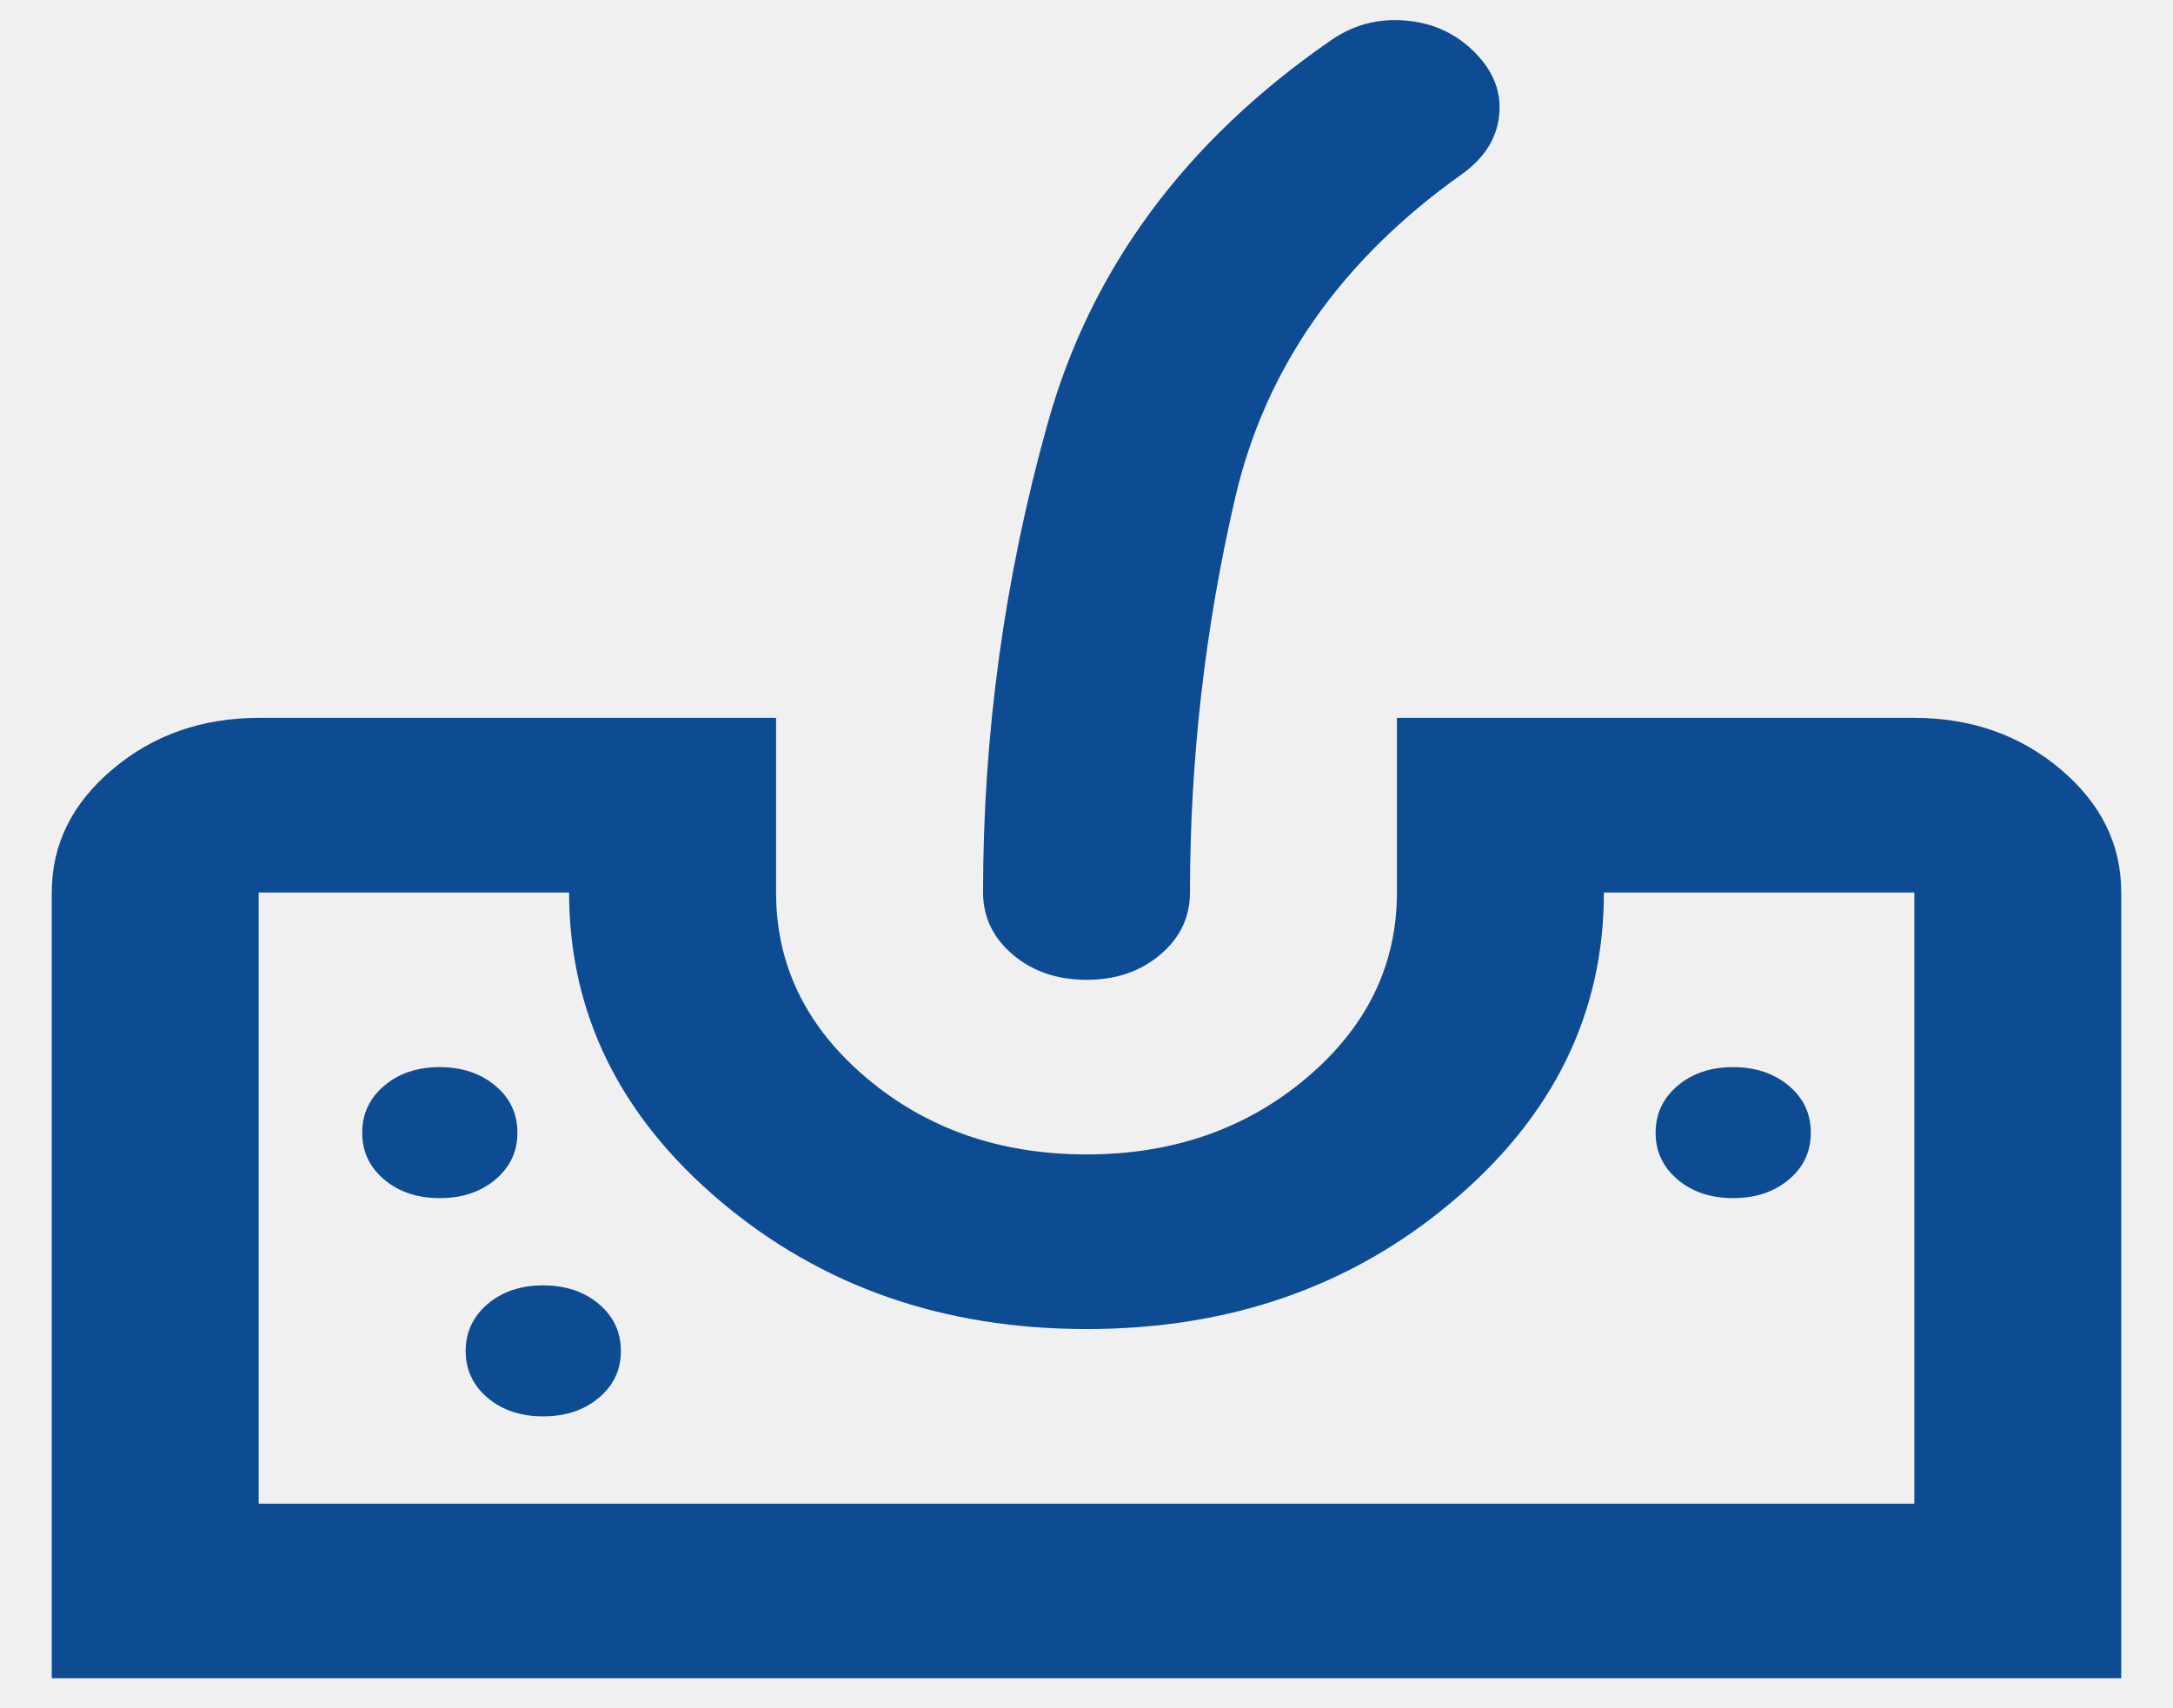
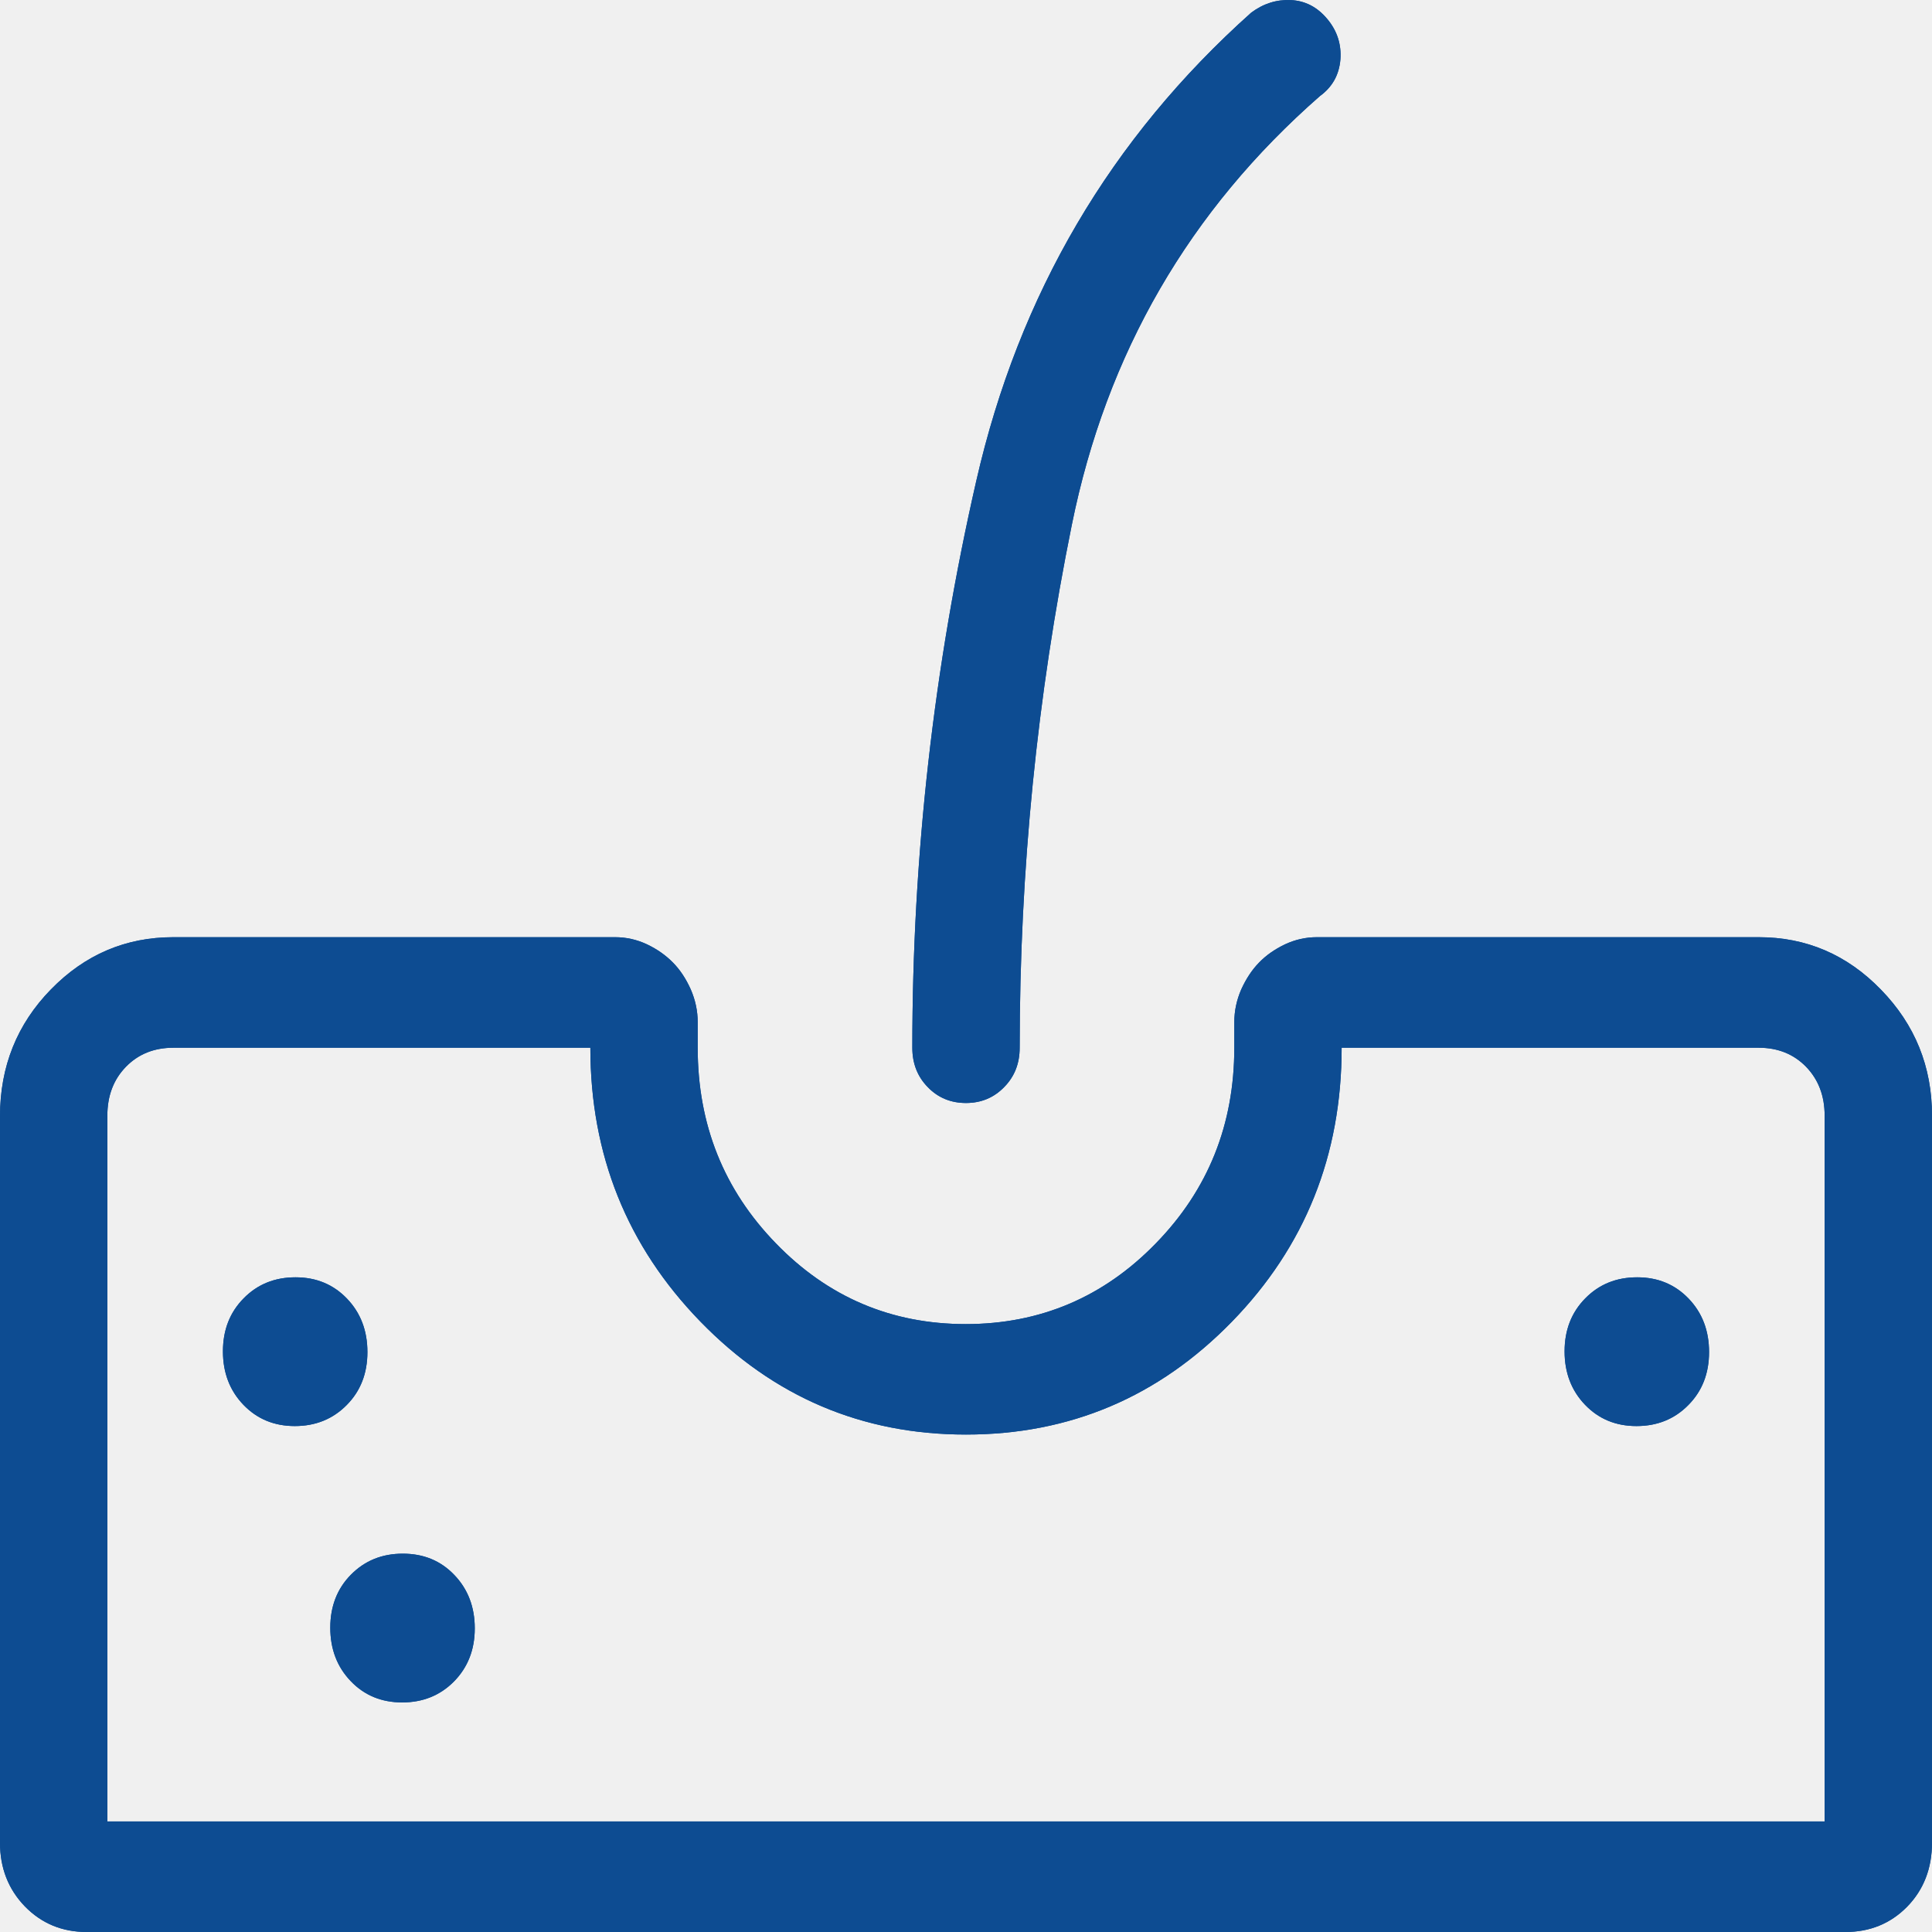
- <svg xmlns="http://www.w3.org/2000/svg" width="28" height="22" viewBox="0 0 28 22" fill="none">
-   <path d="M0.667 21.625V11.5C0.667 10.881 0.928 10.352 1.451 9.912C1.973 9.471 2.601 9.251 3.333 9.25H10V11.5C10 12.438 10.389 13.234 11.167 13.891C11.944 14.547 12.889 14.875 14 14.875C15.111 14.875 16.056 14.547 16.833 13.891C17.611 13.234 18 12.438 18 11.5V9.25H24.667C25.4 9.25 26.028 9.471 26.551 9.912C27.073 10.352 27.334 10.882 27.333 11.5V21.625H0.667ZM3.333 19.375H24.667V11.5H20.667C20.667 13.056 20.017 14.383 18.716 15.48C17.416 16.578 15.844 17.126 14 17.125C12.156 17.125 10.584 16.576 9.284 15.479C7.985 14.382 7.334 13.056 7.333 11.5H3.333V19.375ZM14 12.625C13.622 12.625 13.306 12.517 13.051 12.301C12.796 12.085 12.668 11.818 12.667 11.5C12.667 9.456 12.944 7.441 13.5 5.453C14.056 3.466 15.267 1.825 17.133 0.531C17.422 0.325 17.744 0.236 18.1 0.264C18.456 0.291 18.756 0.427 19 0.672C19.244 0.916 19.35 1.188 19.317 1.488C19.285 1.788 19.123 2.041 18.833 2.247C17.278 3.353 16.306 4.741 15.917 6.409C15.529 8.078 15.334 9.775 15.333 11.5C15.333 11.819 15.205 12.086 14.949 12.302C14.693 12.518 14.377 12.626 14 12.625ZM5.667 15.438C5.956 15.438 6.195 15.358 6.384 15.198C6.573 15.038 6.668 14.837 6.667 14.594C6.667 14.35 6.572 14.149 6.383 13.99C6.193 13.831 5.955 13.751 5.667 13.75C5.378 13.75 5.139 13.83 4.951 13.99C4.762 14.149 4.668 14.351 4.667 14.594C4.667 14.838 4.761 15.039 4.951 15.199C5.14 15.359 5.379 15.438 5.667 15.438ZM7 18.25C7.289 18.25 7.528 18.17 7.717 18.01C7.907 17.851 8.001 17.649 8 17.406C8 17.163 7.905 16.961 7.716 16.802C7.527 16.643 7.288 16.563 7 16.562C6.711 16.562 6.473 16.642 6.284 16.802C6.096 16.962 6.001 17.163 6 17.406C6 17.65 6.095 17.852 6.284 18.012C6.473 18.171 6.712 18.251 7 18.25ZM22.333 15.438C22.622 15.438 22.861 15.358 23.051 15.198C23.24 15.038 23.334 14.837 23.333 14.594C23.333 14.35 23.239 14.149 23.049 13.99C22.86 13.831 22.621 13.751 22.333 13.75C22.044 13.75 21.806 13.83 21.617 13.99C21.429 14.149 21.334 14.351 21.333 14.594C21.333 14.838 21.428 15.039 21.617 15.199C21.807 15.359 22.045 15.438 22.333 15.438Z" fill="#0D4C92" />
+ <svg xmlns="http://www.w3.org/2000/svg" width="23" height="23" viewBox="0 0 23 23" fill="none">
+   <mask id="path-1-inside-1_522_133" fill="white">
+     <path d="M1.032 23C0.739 23 0.494 22.898 0.296 22.695C0.099 22.491 0 22.238 0 21.937V13.291C0 12.697 0.202 12.192 0.607 11.778C1.011 11.364 1.496 11.157 2.064 11.157H7.323C7.453 11.157 7.58 11.185 7.702 11.242C7.824 11.3 7.927 11.373 8.012 11.46C8.097 11.546 8.167 11.653 8.223 11.778C8.278 11.904 8.306 12.035 8.306 12.169V12.473C8.306 13.387 8.616 14.163 9.237 14.802C9.857 15.442 10.611 15.763 11.497 15.763C12.383 15.763 13.138 15.442 13.76 14.802C14.383 14.163 14.694 13.387 14.694 12.473V12.17C14.694 12.035 14.722 11.904 14.777 11.778C14.834 11.653 14.904 11.546 14.988 11.46C15.073 11.372 15.176 11.3 15.298 11.242C15.42 11.185 15.547 11.157 15.677 11.157H20.936C21.504 11.157 21.989 11.365 22.393 11.782C22.798 12.198 23 12.698 23 13.282V21.935C23 22.242 22.901 22.497 22.704 22.699C22.506 22.9 22.261 23 21.968 23H1.032ZM1.278 21.684H21.722V13.282C21.722 13.046 21.648 12.852 21.501 12.7C21.354 12.549 21.166 12.473 20.936 12.473H15.972C15.972 13.754 15.536 14.841 14.664 15.736C13.791 16.631 12.737 17.078 11.5 17.078C10.262 17.078 9.208 16.629 8.336 15.731C7.464 14.833 7.028 13.747 7.028 12.473H2.064C1.834 12.473 1.646 12.549 1.499 12.7C1.351 12.852 1.278 13.046 1.278 13.282V21.684ZM11.5 13.131C11.319 13.131 11.166 13.068 11.044 12.941C10.922 12.816 10.861 12.66 10.861 12.473C10.861 10.192 11.115 7.942 11.623 5.722C12.13 3.503 13.222 1.645 14.896 0.15C15.041 0.042 15.198 -0.007 15.368 0.001C15.537 0.009 15.681 0.083 15.8 0.225C15.919 0.367 15.971 0.529 15.957 0.711C15.941 0.893 15.86 1.037 15.714 1.143C14.158 2.505 13.173 4.206 12.76 6.247C12.346 8.288 12.139 10.363 12.139 12.473C12.139 12.66 12.078 12.816 11.955 12.941C11.832 13.068 11.68 13.131 11.499 13.131M3.509 16.977C3.756 16.977 3.962 16.894 4.127 16.727C4.292 16.561 4.374 16.35 4.374 16.096C4.374 15.841 4.293 15.629 4.131 15.46C3.969 15.291 3.765 15.206 3.518 15.206C3.271 15.206 3.065 15.289 2.901 15.456C2.736 15.623 2.654 15.833 2.654 16.088C2.654 16.342 2.735 16.554 2.897 16.723C3.059 16.892 3.263 16.977 3.51 16.977M4.788 20.267C5.035 20.267 5.241 20.183 5.405 20.017C5.569 19.85 5.652 19.64 5.652 19.385C5.652 19.131 5.571 18.919 5.409 18.75C5.247 18.58 5.043 18.496 4.795 18.496C4.548 18.496 4.343 18.579 4.178 18.746C4.014 18.912 3.932 19.123 3.932 19.377C3.932 19.632 4.013 19.844 4.175 20.013C4.336 20.182 4.541 20.267 4.788 20.267ZM19.482 16.977C19.729 16.977 19.935 16.894 20.099 16.727C20.264 16.561 20.346 16.35 20.346 16.096C20.346 15.841 20.265 15.629 20.103 15.46C19.941 15.291 19.737 15.206 19.49 15.206C19.243 15.206 19.037 15.289 18.873 15.456C18.708 15.623 18.626 15.833 18.626 16.088C18.626 16.342 18.707 16.554 18.869 16.723C19.031 16.892 19.235 16.977 19.482 16.977Z" />
+   </mask>
+   <path d="M1.032 23C0.739 23 0.494 22.898 0.296 22.695C0.099 22.491 0 22.238 0 21.937V13.291C0 12.697 0.202 12.192 0.607 11.778C1.011 11.364 1.496 11.157 2.064 11.157H7.323C7.453 11.157 7.58 11.185 7.702 11.242C7.824 11.3 7.927 11.373 8.012 11.46C8.097 11.546 8.167 11.653 8.223 11.778C8.278 11.904 8.306 12.035 8.306 12.169V12.473C8.306 13.387 8.616 14.163 9.237 14.802C9.857 15.442 10.611 15.763 11.497 15.763C12.383 15.763 13.138 15.442 13.76 14.802C14.383 14.163 14.694 13.387 14.694 12.473V12.17C14.694 12.035 14.722 11.904 14.777 11.778C14.834 11.653 14.904 11.546 14.988 11.46C15.073 11.372 15.176 11.3 15.298 11.242C15.42 11.185 15.547 11.157 15.677 11.157H20.936C21.504 11.157 21.989 11.365 22.393 11.782C22.798 12.198 23 12.698 23 13.282V21.935C23 22.242 22.901 22.497 22.704 22.699C22.506 22.9 22.261 23 21.968 23H1.032ZM1.278 21.684H21.722V13.282C21.722 13.046 21.648 12.852 21.501 12.7C21.354 12.549 21.166 12.473 20.936 12.473H15.972C15.972 13.754 15.536 14.841 14.664 15.736C13.791 16.631 12.737 17.078 11.5 17.078C10.262 17.078 9.208 16.629 8.336 15.731C7.464 14.833 7.028 13.747 7.028 12.473H2.064C1.834 12.473 1.646 12.549 1.499 12.7C1.351 12.852 1.278 13.046 1.278 13.282V21.684ZM11.5 13.131C11.319 13.131 11.166 13.068 11.044 12.941C10.922 12.816 10.861 12.66 10.861 12.473C10.861 10.192 11.115 7.942 11.623 5.722C12.13 3.503 13.222 1.645 14.896 0.15C15.041 0.042 15.198 -0.007 15.368 0.001C15.537 0.009 15.681 0.083 15.8 0.225C15.919 0.367 15.971 0.529 15.957 0.711C15.941 0.893 15.86 1.037 15.714 1.143C14.158 2.505 13.173 4.206 12.76 6.247C12.346 8.288 12.139 10.363 12.139 12.473C12.139 12.66 12.078 12.816 11.955 12.941C11.832 13.068 11.68 13.131 11.499 13.131M3.509 16.977C3.756 16.977 3.962 16.894 4.127 16.727C4.292 16.561 4.374 16.35 4.374 16.096C4.374 15.841 4.293 15.629 4.131 15.46C3.969 15.291 3.765 15.206 3.518 15.206C3.271 15.206 3.065 15.289 2.901 15.456C2.736 15.623 2.654 15.833 2.654 16.088C2.654 16.342 2.735 16.554 2.897 16.723C3.059 16.892 3.263 16.977 3.51 16.977M4.788 20.267C5.035 20.267 5.241 20.183 5.405 20.017C5.569 19.85 5.652 19.64 5.652 19.385C5.652 19.131 5.571 18.919 5.409 18.75C5.247 18.58 5.043 18.496 4.795 18.496C4.548 18.496 4.343 18.579 4.178 18.746C4.014 18.912 3.932 19.123 3.932 19.377C3.932 19.632 4.013 19.844 4.175 20.013C4.336 20.182 4.541 20.267 4.788 20.267ZM19.482 16.977C19.729 16.977 19.935 16.894 20.099 16.727C20.264 16.561 20.346 16.35 20.346 16.096C20.346 15.841 20.265 15.629 20.103 15.46C19.941 15.291 19.737 15.206 19.49 15.206C19.243 15.206 19.037 15.289 18.873 15.456C18.708 15.623 18.626 15.833 18.626 16.088C18.626 16.342 18.707 16.554 18.869 16.723C19.031 16.892 19.235 16.977 19.482 16.977Z" fill="#0D4C92" />
+   <path d="M0.607 11.778L6.329 17.369L6.335 17.363L0.607 11.778ZM7.702 11.242L11.137 4.017L11.106 4.002L11.075 3.988L7.702 11.242ZM8.012 11.46L2.272 17.033L2.286 17.047L2.3 17.061L8.012 11.46ZM8.223 11.778L15.55 8.566L15.545 8.557L15.541 8.548L8.223 11.778ZM9.237 14.802L14.984 9.237L14.978 9.231L14.973 9.225L9.237 14.802ZM13.76 14.802L8.032 9.217L8.025 9.225L13.76 14.802ZM14.777 11.778L7.477 8.506L7.464 8.536L7.45 8.566L14.777 11.778ZM14.988 11.46L20.728 17.033L20.742 17.018L20.756 17.004L14.988 11.46ZM15.298 11.242L11.925 3.988L11.916 3.993L11.906 3.997L15.298 11.242ZM22.393 11.782L16.648 17.349L16.654 17.355L16.66 17.361L22.393 11.782ZM22.704 22.699L28.407 28.309L28.413 28.303L28.419 28.297L22.704 22.699ZM1.278 21.684H-6.722V29.684H1.278V21.684ZM21.722 21.684V29.684H29.722V21.684H21.722ZM15.972 12.473V4.473H7.972V12.473H15.972ZM8.336 15.731L14.078 10.161L14.076 10.158L8.336 15.731ZM7.028 12.473H15.028V4.473H7.028V12.473ZM11.044 12.941L16.783 7.368L11.044 12.941ZM14.896 0.15L10.142 -6.284L9.844 -6.064L9.567 -5.817L14.896 0.15ZM15.368 0.001L15.742 -7.99L15.74 -7.991L15.368 0.001ZM15.8 0.225L21.928 -4.918L21.92 -4.927L21.912 -4.937L15.8 0.225ZM15.957 0.711L23.925 1.422L23.929 1.383L23.932 1.344L15.957 0.711ZM15.714 1.143L11.003 -5.322L10.715 -5.113L10.447 -4.878L15.714 1.143ZM12.76 6.247L20.6 7.838L20.601 7.834L12.76 6.247ZM11.955 12.941L6.235 7.348L6.225 7.358L6.216 7.368L11.955 12.941ZM4.127 16.727L9.808 22.36L9.816 22.352L9.823 22.345L4.127 16.727ZM1.032 15C1.829 15 2.749 15.142 3.694 15.534C4.644 15.928 5.428 16.496 6.036 17.122L-5.443 28.268C-3.684 30.079 -1.343 31 1.032 31V15ZM6.036 17.122C6.644 17.748 7.169 18.528 7.525 19.439C7.877 20.34 8 21.202 8 21.937H-8C-8 24.173 -7.189 26.47 -5.443 28.268L6.036 17.122ZM8 21.937V13.291H-8V21.937H8ZM8 13.291C8 13.918 7.89 14.665 7.577 15.445C7.262 16.23 6.812 16.875 6.329 17.369L-5.115 6.187C-7.024 8.14 -8 10.671 -8 13.291H8ZM6.335 17.363C5.87 17.84 5.23 18.322 4.412 18.671C3.59 19.022 2.777 19.157 2.064 19.157V3.157C-0.707 3.157 -3.244 4.268 -5.121 6.193L6.335 17.363ZM2.064 19.157H7.323V3.157H2.064V19.157ZM7.323 19.157C6.244 19.157 5.223 18.912 4.33 18.497L11.075 3.988C9.937 3.459 8.663 3.157 7.323 3.157V19.157ZM4.268 18.468C3.627 18.163 2.923 17.703 2.272 17.033L13.751 5.886C12.931 5.042 12.021 4.438 11.137 4.017L4.268 18.468ZM2.3 17.061C1.631 16.379 1.188 15.653 0.904 15.008L15.541 8.548C15.146 7.653 14.562 6.714 13.723 5.858L2.3 17.061ZM0.895 14.99C0.52 14.132 0.306 13.171 0.306 12.169H16.306C16.306 10.898 16.036 9.677 15.55 8.566L0.895 14.99ZM0.306 12.169V12.473H16.306V12.169H0.306ZM0.306 12.473C0.306 15.409 1.387 18.204 3.502 20.379L14.973 9.225C15.343 9.606 15.708 10.125 15.966 10.77C16.223 11.411 16.306 12.008 16.306 12.473H0.306ZM3.49 20.367C5.608 22.555 8.431 23.763 11.497 23.763V7.763C12.039 7.763 12.704 7.865 13.396 8.16C14.088 8.454 14.617 8.858 14.984 9.237L3.49 20.367ZM11.497 23.763C14.564 23.763 17.381 22.554 19.496 20.379L8.025 9.225C8.388 8.851 8.914 8.451 9.602 8.158C10.291 7.866 10.954 7.763 11.497 7.763V23.763ZM19.488 20.387C21.608 18.213 22.694 15.416 22.694 12.473H6.694C6.694 12.005 6.778 11.406 7.036 10.763C7.295 10.116 7.662 9.597 8.032 9.217L19.488 20.387ZM22.694 12.473V12.17H6.694V12.473H22.694ZM22.694 12.17C22.694 13.164 22.483 14.125 22.105 14.99L7.45 8.566C6.961 9.684 6.694 10.906 6.694 12.17H22.694ZM22.078 15.05C21.803 15.662 21.376 16.365 20.728 17.033L9.249 5.886C8.432 6.728 7.864 7.643 7.477 8.506L22.078 15.05ZM20.756 17.004C20.091 17.695 19.363 18.172 18.689 18.488L11.906 3.997C10.988 4.427 10.054 5.049 9.221 5.915L20.756 17.004ZM18.67 18.497C17.777 18.912 16.756 19.157 15.677 19.157V3.157C14.337 3.157 13.063 3.459 11.925 3.988L18.67 18.497ZM15.677 19.157H20.936V3.157H15.677V19.157ZM20.936 19.157C20.216 19.157 19.397 19.019 18.571 18.665C17.75 18.312 17.11 17.826 16.648 17.349L28.138 6.215C26.266 4.283 23.724 3.157 20.936 3.157V19.157ZM16.66 17.361C16.195 16.883 15.748 16.25 15.432 15.469C15.117 14.689 15 13.932 15 13.282H31C31 10.63 29.996 8.124 28.127 6.203L16.66 17.361ZM15 13.282V21.935H31V13.282H15ZM15 21.935C15 21.221 15.117 20.365 15.469 19.46C15.825 18.543 16.357 17.746 16.988 17.101L28.419 28.297C30.215 26.462 31 24.135 31 21.935H15ZM17.001 17.088C17.613 16.466 18.398 15.907 19.34 15.521C20.276 15.138 21.184 15 21.968 15V31C24.309 31 26.639 30.105 28.407 28.309L17.001 17.088ZM21.968 15H1.032V31H21.968V15ZM1.278 29.684H21.722V13.684H1.278V29.684ZM29.722 21.684V13.282H13.722V21.684H29.722ZM29.722 13.282C29.722 11.227 29.01 8.95 27.241 7.127L15.762 18.274C15.091 17.583 14.547 16.745 14.189 15.802C13.836 14.875 13.722 14.003 13.722 13.282H29.722ZM27.241 7.127C25.453 5.287 23.129 4.473 20.936 4.473V20.473C20.158 20.473 19.23 20.341 18.259 19.95C17.274 19.553 16.432 18.964 15.762 18.274L27.241 7.127ZM20.936 4.473H15.972V20.473H20.936V4.473ZM7.972 12.473C7.972 12.188 8.024 11.759 8.22 11.272C8.417 10.781 8.69 10.404 8.935 10.152L20.392 21.321C22.761 18.891 23.972 15.782 23.972 12.473H7.972ZM8.935 10.152C9.173 9.908 9.558 9.606 10.094 9.378C10.632 9.15 11.131 9.078 11.5 9.078V25.078C14.919 25.078 18.032 23.742 20.392 21.321L8.935 10.152ZM11.5 9.078C11.872 9.078 12.375 9.151 12.915 9.381C13.454 9.611 13.841 9.916 14.078 10.161L2.594 21.301C4.953 23.733 8.071 25.078 11.5 25.078V9.078ZM14.076 10.158C14.313 10.402 14.583 10.773 14.779 11.261C14.974 11.747 15.028 12.179 15.028 12.473H-0.972C-0.972 15.787 0.247 18.884 2.597 21.304L14.076 10.158ZM7.028 4.473H2.064V20.473H7.028V4.473ZM2.064 4.473C-0.129 4.473 -2.453 5.287 -4.241 7.127L7.238 18.274C6.568 18.964 5.726 19.553 4.741 19.95C3.77 20.341 2.842 20.473 2.064 20.473V4.473ZM-4.241 7.127C-6.01 8.95 -6.722 11.227 -6.722 13.282H9.278C9.278 14.003 9.163 14.875 8.811 15.802C8.453 16.745 7.909 17.583 7.238 18.274L-4.241 7.127ZM-6.722 13.282V21.684H9.278V13.282H-6.722ZM11.5 5.131C12.355 5.131 13.327 5.284 14.319 5.695C15.315 6.109 16.14 6.706 16.783 7.368L5.304 18.514C6.984 20.244 9.23 21.131 11.5 21.131V5.131ZM16.783 7.368C17.433 8.037 17.986 8.864 18.36 9.823C18.73 10.772 18.861 11.686 18.861 12.473H2.861C2.861 14.583 3.627 16.787 5.304 18.514L16.783 7.368ZM18.861 12.473C18.861 10.791 19.048 9.139 19.421 7.506L3.824 3.938C3.182 6.744 2.861 9.593 2.861 12.473H18.861ZM19.421 7.506C19.565 6.879 19.806 6.491 20.225 6.116L9.567 -5.817C6.637 -3.2 4.696 0.127 3.824 3.938L19.421 7.506ZM19.651 6.583C18.414 7.497 16.781 8.075 14.996 7.992L15.74 -7.991C13.616 -8.089 11.668 -7.412 10.142 -6.284L19.651 6.583ZM14.994 7.992C13.974 7.944 12.918 7.682 11.923 7.166C10.943 6.659 10.21 6.004 9.687 5.386L21.912 -4.937C20.509 -6.599 18.358 -7.868 15.742 -7.99L14.994 7.992ZM9.672 5.367C9.126 4.717 8.633 3.895 8.315 2.91C7.997 1.924 7.912 0.954 7.982 0.078L23.932 1.344C24.115 -0.963 23.376 -3.192 21.928 -4.918L9.672 5.367ZM7.988 0.001C8.07 -0.918 8.341 -1.952 8.911 -2.967C9.484 -3.984 10.234 -4.763 11.003 -5.322L20.426 7.608C22.461 6.126 23.707 3.871 23.925 1.422L7.988 0.001ZM10.447 -4.878C7.559 -2.352 5.677 0.912 4.919 4.66L20.601 7.834C20.669 7.5 20.757 7.361 20.982 7.164L10.447 -4.878ZM4.92 4.657C4.398 7.228 4.139 9.836 4.139 12.473H20.139C20.139 10.89 20.294 9.348 20.6 7.838L4.92 4.657ZM4.139 12.473C4.139 11.679 4.272 10.759 4.647 9.805C5.025 8.842 5.583 8.015 6.235 7.348L17.675 18.534C19.361 16.81 20.139 14.6 20.139 12.473H4.139ZM6.216 7.368C6.858 6.706 7.683 6.109 8.68 5.695C9.671 5.284 10.644 5.131 11.499 5.131V21.131C13.769 21.131 16.014 20.244 17.694 18.514L6.216 7.368ZM3.509 24.977C5.765 24.977 8.055 24.128 9.808 22.36L-1.554 11.095C-0.916 10.451 -0.108 9.885 0.85 9.498C1.8 9.114 2.719 8.977 3.509 8.977V24.977ZM9.823 22.345C11.599 20.544 12.374 18.252 12.374 16.096H-3.626C-3.626 15.351 -3.504 14.466 -3.14 13.535C-2.771 12.591 -2.222 11.772 -1.568 11.109L9.823 22.345ZM12.374 16.096C12.374 13.976 11.627 11.725 9.914 9.932L-1.652 20.988C-2.282 20.329 -2.808 19.522 -3.16 18.601C-3.508 17.691 -3.626 16.826 -3.626 16.096H12.374ZM9.914 9.932C8.153 8.09 5.815 7.206 3.518 7.206V23.206C2.713 23.206 1.771 23.065 0.796 22.661C-0.189 22.253 -1.01 21.659 -1.652 20.988L9.914 9.932ZM3.518 7.206C1.261 7.206 -1.037 8.056 -2.795 9.838L8.596 21.074C7.955 21.723 7.144 22.293 6.182 22.683C5.228 23.069 4.308 23.206 3.518 23.206V7.206ZM-2.795 9.838C-4.571 11.639 -5.346 13.931 -5.346 16.088H10.654C10.654 16.832 10.531 17.717 10.168 18.648C9.799 19.592 9.249 20.412 8.596 21.074L-2.795 9.838ZM-5.346 16.088C-5.346 18.207 -4.6 20.459 -2.886 22.251L8.68 11.195C9.31 11.854 9.836 12.661 10.188 13.583C10.536 14.492 10.654 15.357 10.654 16.088H-5.346ZM-2.886 22.251C-1.125 24.093 1.212 24.977 3.51 24.977V8.977C4.315 8.977 5.257 9.119 6.232 9.522C7.216 9.93 8.038 10.524 8.68 11.195L-2.886 22.251ZM4.788 28.267C7.044 28.267 9.343 27.417 11.101 25.635L-0.291 14.399C0.35 13.749 1.161 13.18 2.124 12.79C3.077 12.403 3.998 12.267 4.788 12.267V28.267ZM11.101 25.635C12.877 23.834 13.652 21.542 13.652 19.385H-2.348C-2.348 18.641 -2.226 17.756 -1.862 16.824C-1.494 15.88 -0.944 15.061 -0.291 14.399L11.101 25.635ZM13.652 19.385C13.652 17.266 12.905 15.014 11.192 13.222L-0.374 24.278C-1.004 23.618 -1.53 22.812 -1.882 21.89C-2.23 20.98 -2.348 20.116 -2.348 19.385H13.652ZM11.192 13.222C9.431 11.379 7.093 10.496 4.795 10.496V26.496C3.991 26.496 3.049 26.354 2.073 25.951C1.089 25.543 0.267 24.949 -0.374 24.278L11.192 13.222ZM4.795 10.496C2.539 10.496 0.24 11.346 -1.517 13.128L9.874 24.364C9.233 25.013 8.422 25.583 7.46 25.973C6.506 26.359 5.585 26.496 4.795 26.496V10.496ZM-1.517 13.128C-3.293 14.928 -4.068 17.221 -4.068 19.377H11.932C11.932 20.121 11.809 21.007 11.445 21.938C11.077 22.882 10.527 23.701 9.874 24.364L-1.517 13.128ZM-4.068 19.377C-4.068 21.497 -3.322 23.748 -1.608 25.541L9.957 14.485C10.588 15.144 11.114 15.951 11.466 16.872C11.813 17.782 11.932 18.647 11.932 19.377H-4.068ZM-1.608 25.541C0.153 27.383 2.49 28.267 4.788 28.267V12.267C5.592 12.267 6.535 12.408 7.51 12.812C8.494 13.22 9.316 13.814 9.957 14.485L-1.608 25.541ZM19.482 24.977C21.738 24.977 24.037 24.127 25.795 22.345L14.404 11.109C15.044 10.46 15.856 9.89 16.818 9.5C17.772 9.114 18.692 8.977 19.482 8.977V24.977ZM25.795 22.345C27.571 20.544 28.346 18.252 28.346 16.096H12.346C12.346 15.351 12.469 14.466 12.832 13.535C13.201 12.591 13.751 11.772 14.404 11.109L25.795 22.345ZM28.346 16.096C28.346 13.976 27.6 11.725 25.886 9.932L14.32 20.988C13.69 20.329 13.164 19.522 12.812 18.601C12.464 17.691 12.346 16.826 12.346 16.096H28.346ZM25.886 9.932C24.125 8.09 21.788 7.206 19.49 7.206V23.206C18.685 23.206 17.743 23.065 16.768 22.661C15.784 22.253 14.962 21.659 14.32 20.988L25.886 9.932ZM19.49 7.206C17.234 7.206 14.935 8.056 13.177 9.838L24.568 21.074C23.928 21.723 23.116 22.293 22.154 22.683C21.201 23.069 20.28 23.206 19.49 23.206V7.206ZM13.177 9.838C11.401 11.639 10.626 13.931 10.626 16.088H26.626C26.626 16.832 26.503 17.717 26.14 18.648C25.771 19.592 25.222 20.412 24.568 21.074L13.177 9.838ZM10.626 16.088C10.626 18.207 11.373 20.459 13.086 22.251L24.652 11.195C25.282 11.854 25.808 12.661 26.16 13.583C26.508 14.492 26.626 15.357 26.626 16.088H10.626ZM13.086 22.251C14.847 24.093 17.185 24.977 19.482 24.977V8.977C20.287 8.977 21.229 9.119 22.204 9.522C23.189 9.93 24.01 10.524 24.652 11.195L13.086 22.251Z" fill="#0D4C92" mask="url(#path-1-inside-1_522_133)" />
</svg>
